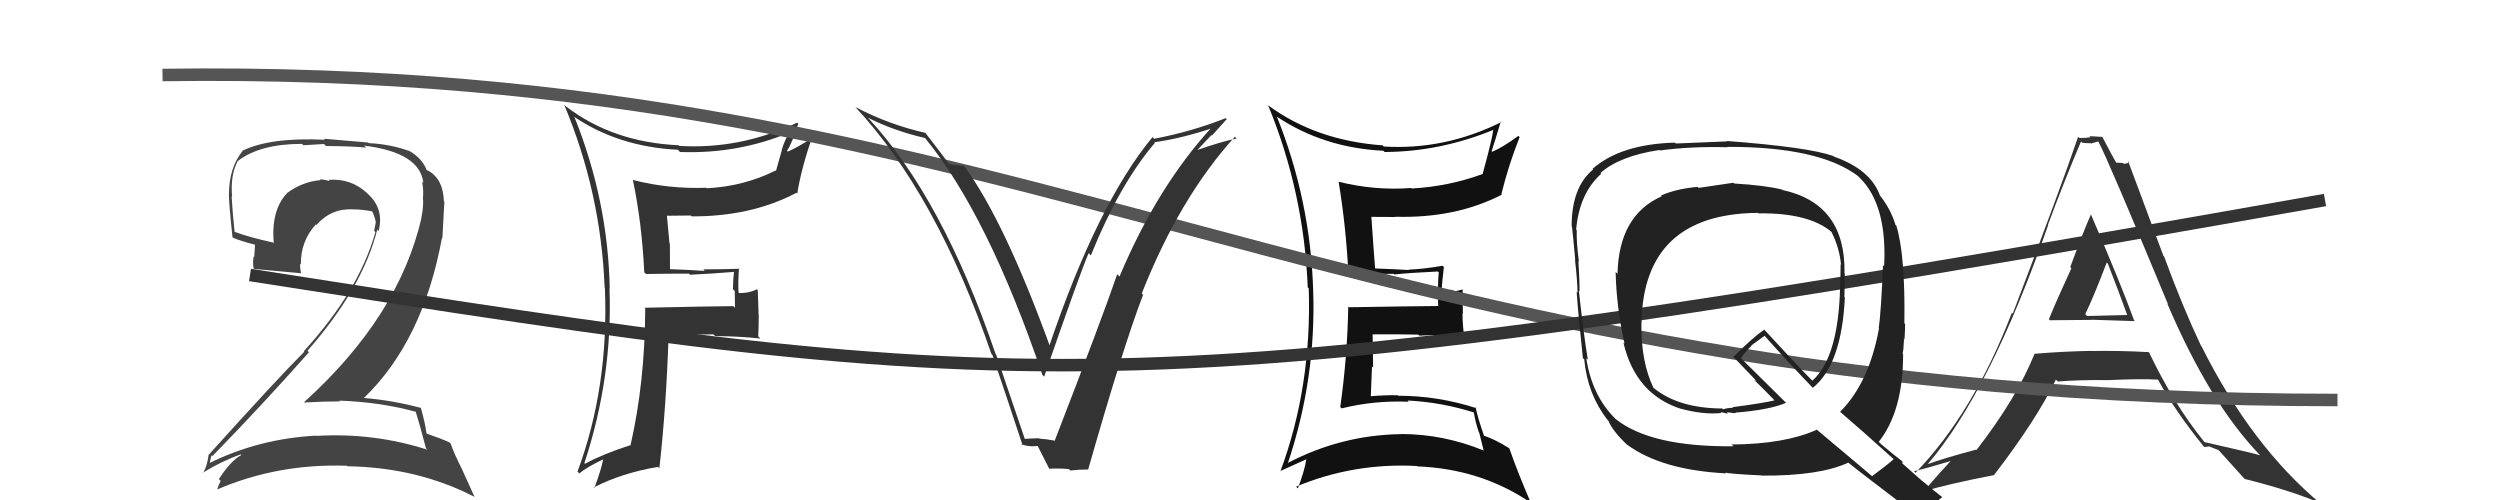
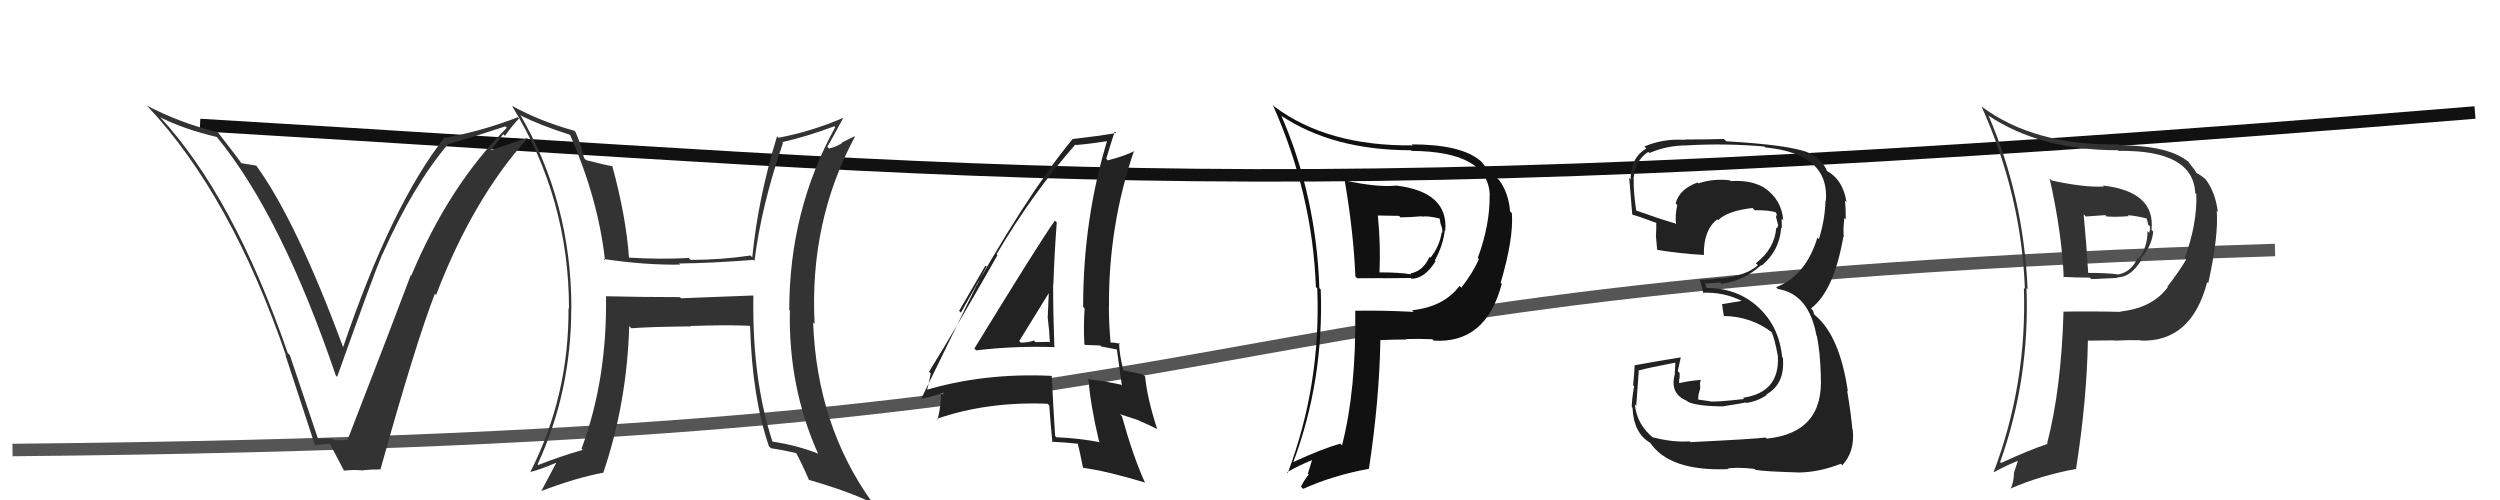
<svg xmlns="http://www.w3.org/2000/svg" width="200" height="40" viewBox="0,0,200,40">
-   <path fill="#333" d="M51.54 21.79L51.64 21.88L51.68 21.92Q53.28 21.89 55.11 21.89L55.11 21.89L55.20 21.98Q56.91 21.90 58.74 21.75L58.89 21.90L58.72 21.73Q58.64 22.41 58.64 23.14L58.78 23.28L58.80 24.63L58.67 24.49Q56.32 24.51 51.56 24.62L51.54 24.60L51.62 24.68Q51.59 30.59 50.45 35.58L50.36 35.49L50.47 35.60Q48.28 36.30 46.80 37.10L46.70 37.00L46.75 37.05Q49.02 30.19 48.76 23.07L48.71 23.02L48.78 23.09Q48.64 16.06 45.97 9.40L45.95 9.38L45.88 9.31Q49.47 11.75 54.23 11.98L54.41 12.17L54.40 12.16Q59.06 12.33 63.21 10.58L63.15 10.52L63.18 10.55Q62.76 11.22 62.53 12.02L62.54 12.04L62.08 13.67L62.05 13.64Q59.51 14.91 56.55 15.06L56.50 15.02L56.50 15.02Q53.53 15.13 50.68 14.41L50.76 14.49L50.62 14.35Q51.35 17.79 51.54 21.78ZM63.82 9.85L63.75 9.78L63.78 9.81Q59.20 11.97 54.33 11.67L54.34 11.68L54.29 11.62Q49.02 11.38 45.29 8.52L45.31 8.55L45.13 8.37Q48.07 15.38 48.37 23.00L48.41 23.03L48.39 23.01Q48.72 30.95 46.20 37.73L46.19 37.72L46.35 37.87Q46.92 37.38 48.29 36.73L48.24 36.68L48.26 36.70Q48.12 37.51 47.55 39.04L47.44 38.93L47.51 38.99Q49.74 37.84 52.64 37.35L52.70 37.41L52.75 37.46Q53.30 32.53 53.49 26.82L53.59 26.91L53.58 26.91Q55.26 26.75 57.08 26.75L57.11 26.78L57.22 26.89Q59.00 26.89 60.83 27.08L60.85 27.10L60.66 26.91Q60.70 26.11 60.70 25.19L60.69 25.18L60.62 23.21L60.55 23.14Q59.98 23.45 59.14 23.45L59.03 23.33L59.08 23.38Q59.04 22.47 59.12 21.44L59.15 21.48L59.18 21.50Q57.66 21.55 56.26 21.55L56.39 21.68L56.38 21.67Q54.86 21.57 53.49 21.53L53.60 21.64L53.59 19.49L53.56 19.47Q53.46 18.30 53.35 17.23L53.27 17.16L53.38 17.26Q54.27 17.24 55.26 17.24L55.25 17.23L55.33 17.31Q60.11 17.33 63.72 15.42L63.65 15.35L63.78 15.49Q64.10 13.48 65.01 10.85L65.00 10.84L65.11 10.95Q63.82 11.79 63.02 12.13L62.98 12.09L62.96 12.07Q63.37 11.45 63.86 9.89Z" />
-   <path fill="#111" d="M102.16 9.34L102.15 9.33L102.14 9.33Q105.90 11.83 110.66 12.06L110.69 12.08L110.77 12.16Q115.20 12.14 119.47 10.39L119.52 10.45L119.46 10.39Q119.38 11.11 118.62 13.88L118.49 13.75L118.64 13.91Q115.89 14.92 112.92 15.08L112.93 15.08L112.89 15.04Q109.99 15.26 107.09 14.54L107.08 14.53L107.09 14.54Q107.67 18.05 107.86 21.70L107.92 21.76L107.80 21.64Q109.90 21.95 111.50 21.91L111.53 21.94L111.54 21.96Q112.63 21.83 115.03 21.72L115.18 21.86L115.10 21.79Q115.04 22.41 115.04 23.10L115.04 23.10L115.05 24.44L115.10 24.48Q112.71 24.50 107.92 24.58L107.77 24.43L107.86 24.52Q107.79 28.56 107.22 32.56L107.20 32.54L107.33 32.67Q109.96 32.02 112.70 32.14L112.72 32.16L112.61 32.04Q115.36 32.18 117.95 33.01L118.01 33.07L117.90 32.96Q118.04 33.82 118.31 34.59L118.34 34.62L118.69 36.03L118.69 36.04Q115.47 34.72 112.05 34.72L112.16 34.83L112.05 34.73Q107.26 34.81 103.00 37.05L103.06 37.11L103.02 37.08Q105.32 30.24 105.05 23.12L105.14 23.21L105.05 23.12Q104.82 15.99 102.15 9.33ZM102.49 37.77L102.52 37.80L102.41 37.69Q103.77 37.07 104.53 36.73L104.46 36.66L104.51 36.70Q104.40 37.55 103.83 39.07L103.75 38.99L103.69 38.93Q108.29 37.01 113.35 37.28L113.42 37.35L113.37 37.31Q118.44 37.50 122.44 40.20L122.50 40.26L122.47 40.23Q121.43 37.83 120.75 35.88L120.60 35.74L120.70 35.84Q119.65 35.17 118.66 34.83L118.75 34.92L118.74 34.91Q118.20 33.38 118.05 32.58L118.09 32.61L118.13 32.66Q115.04 31.66 111.88 31.66L112.00 31.79L111.83 31.62Q110.68 31.60 109.53 31.71L109.69 31.87L109.66 31.84Q109.72 30.53 109.76 29.31L109.85 29.41L109.81 26.78L109.79 26.75Q111.67 26.73 113.46 26.77L113.40 26.71L113.54 26.85Q115.24 26.76 117.03 26.91L117.18 27.06L117.15 27.03Q117.00 26.01 117.00 25.06L117.03 25.09L117.01 23.16L116.30 23.33L116.15 23.18Q115.78 23.31 115.33 23.31L115.43 23.41L115.32 23.30Q115.36 22.66 115.51 21.36L115.41 21.26L115.41 21.26Q113.86 21.53 112.68 21.57L112.66 21.55L112.71 21.60Q111.70 21.54 109.87 21.47L110.03 21.62L110.02 21.62Q109.90 20.16 109.71 17.35L109.63 17.27L109.72 17.35Q110.63 17.36 111.62 17.36L111.63 17.36L111.61 17.34Q116.46 17.48 120.15 15.57L120.14 15.56L120.11 15.53Q120.69 13.18 121.57 10.97L121.62 11.03L121.47 10.87Q120.22 11.79 119.38 12.14L119.41 12.16L119.33 12.09Q119.60 11.29 120.06 9.73L120.15 9.82L120.10 9.77Q115.57 12.02 110.70 11.72L110.51 11.53L110.62 11.63Q105.24 11.24 101.40 8.39L101.51 8.50L101.46 8.45Q104.31 15.37 104.62 22.99L104.64 23.01L104.70 23.08Q104.95 30.93 102.43 37.71Z" />
-   <path fill="#333" d="M164.00 25.63L164.04 25.67L163.99 25.62Q164.00 25.63 167.39 25.59L167.48 25.68L167.37 25.58Q169.73 25.65 170.79 25.69L170.62 25.51L170.72 25.61Q169.69 22.76 167.26 17.12L167.33 17.19L167.28 17.14Q166.67 18.51 165.62 21.37L165.58 21.33L165.71 21.46Q164.48 24.13 163.91 25.54ZM171.83 28.09L171.77 28.03L171.91 28.17Q169.53 28.04 167.32 28.08L167.30 28.06L167.32 28.07Q165.07 28.11 162.78 28.30L162.73 28.24L162.77 28.29Q161.35 31.82 158.12 36.00L158.14 36.02L158.09 35.97Q155.56 36.64 154.19 37.14L154.07 37.02L154.20 37.15Q159.18 31.35 163.86 17.99L163.91 18.04L163.84 17.97Q165.11 14.56 166.48 11.32L166.46 11.30L166.58 11.42Q166.93 11.46 167.27 11.46L167.29 11.48L167.85 11.32L167.88 11.35Q168.61 12.69 173.44 24.34L173.54 24.44L173.38 24.28Q176.77 32.23 180.77 36.38L180.83 36.44L180.80 36.42Q180.25 36.25 176.37 35.37L176.33 35.34L176.32 35.32Q173.91 32.35 171.93 28.20ZM176.29 35.72L176.34 35.76L176.78 35.71L176.84 35.76Q177.21 35.91 177.51 36.02L177.38 35.89L177.38 35.89Q177.69 36.24 179.52 38.26L179.52 38.26L179.59 38.32Q183.23 39.23 185.63 40.25L185.68 40.31L185.72 40.35Q180.11 35.69 176.12 27.70L176.09 27.67L176.08 27.66Q174.58 24.48 173.13 20.52L173.07 20.46L170.25 12.89L170.35 12.98Q170.13 13.10 169.90 13.10L169.84 13.04L169.28 13.01L169.32 13.06Q168.92 12.36 168.20 10.98L168.23 11.02L168.16 10.95Q167.60 10.92 167.15 10.89L167.33 11.07L167.24 10.98Q166.88 11.04 166.35 11.04L166.26 10.95L166.25 10.94Q164.90 14.92 161.02 25.09L161.02 25.09L160.95 25.02Q157.88 33.02 153.24 37.82L153.25 37.83L153.12 37.70Q154.28 37.42 156.30 36.81L156.20 36.71L156.20 36.72Q155.41 37.56 153.85 39.35L153.83 39.33L153.83 39.33Q155.63 38.77 159.55 38.00L159.46 37.92L159.53 37.99Q162.91 33.60 164.47 30.37L164.44 30.34L164.63 30.52Q166.35 30.38 168.67 30.41L168.68 30.42L168.67 30.41Q171.25 30.29 172.62 30.37L172.58 30.33L172.67 30.42Q173.94 32.79 176.30 35.72ZM168.58 21.03L168.61 21.07L168.62 21.07Q169.41 23.08 170.17 25.18L170.19 25.20L166.96 25.28L166.82 25.13Q167.48 23.78 168.54 21.00Z" />
-   <path fill="#444" d="M33.31 32.92L33.37 32.98L33.23 32.84Q33.55 33.85 34.08 35.87L34.03 35.82L34.20 35.98Q29.92 34.60 25.32 34.87L25.22 34.77L25.30 34.85Q20.70 35.09 16.70 37.07L16.70 37.06L16.76 37.12Q16.91 36.36 16.95 36.44L16.94 36.43L17.00 36.48Q20.80 32.59 24.72 28.18L24.63 28.09L24.60 28.06Q29.00 23.05 30.18 18.37L30.29 18.49L30.29 18.48Q30.74 16.73 29.47 15.55L29.40 15.48L29.38 15.46Q28.06 14.24 26.28 14.39L26.31 14.42L26.38 14.49Q25.93 14.35 25.58 14.35L25.64 14.40L25.65 14.41Q24.23 14.52 22.98 15.43L22.96 15.42L22.98 15.44Q21.67 16.79 21.90 19.46L21.83 19.38L21.84 19.40Q20.00 19.00 18.78 18.55L18.88 18.64L18.77 18.54Q18.61 17.16 18.53 15.71L18.62 15.80L18.57 15.75Q18.41 14.03 19.02 12.88L19.13 13.00L19.02 12.88Q20.81 11.51 24.16 11.51L24.27 11.62L25.92 11.52L26.08 11.68Q28.34 11.70 29.29 11.81L29.14 11.66L29.13 11.65Q33.60 12.20 33.87 14.64L33.73 14.50L33.76 14.53Q33.91 15.17 33.83 15.97L33.85 15.99L33.85 15.99Q33.87 16.69 33.71 17.38L33.73 17.40L33.73 17.39Q31.91 25.32 24.33 32.17L24.41 32.25L24.37 32.20Q25.84 32.11 27.21 32.11L27.11 32.02L27.15 32.05Q30.50 32.17 33.36 32.97ZM32.78 12.14L32.74 12.10L32.71 12.07Q31.21 11.53 29.50 11.45L29.45 11.40L25.92 11.10L25.99 11.18Q21.59 10.97 19.38 12.07L19.22 11.91L19.40 12.08Q18.32 13.45 18.32 15.50L18.22 15.39L18.31 15.49Q18.30 16.16 18.60 18.98L18.60 18.98L18.65 19.02Q19.20 19.27 20.38 19.57L20.40 19.59L20.34 20.56L20.29 20.52Q20.21 20.92 20.28 21.46L20.29 21.47L20.34 21.52Q21.59 21.63 24.07 21.86L24.15 21.94L24.08 21.87Q24.00 21.44 24.00 21.10L23.99 21.09L24.07 21.17Q24.04 19.31 25.26 17.96L25.30 18.00L25.30 18.01Q26.50 16.64 28.29 16.75L28.32 16.78L28.29 16.75Q29.02 16.76 29.78 16.91L29.80 16.93L29.77 16.90Q30.00 17.39 30.07 17.81L29.99 17.72L30.06 17.80Q30.00 18.12 29.93 18.46L30.02 18.55L30.03 18.57Q28.72 23.27 24.30 28.10L24.28 28.08L24.34 28.14Q22.15 30.33 16.70 36.38L16.78 36.46L16.69 36.37Q16.58 37.28 16.24 37.85L16.19 37.80L16.21 37.83Q17.74 36.88 19.26 36.35L19.21 36.30L19.31 36.40Q18.46 36.85 17.51 38.33L17.58 38.40L17.65 38.47Q17.50 38.77 17.38 39.12L17.42 39.15L17.41 39.14Q22.26 37.07 27.75 37.26L27.80 37.32L27.79 37.30Q33.39 37.39 37.96 39.75L37.96 39.74L37.01 37.65L37.03 37.67Q36.32 36.28 36.05 35.48L35.97 35.40L35.99 35.41Q35.39 35.12 34.17 34.70L34.22 34.75L34.11 34.64Q34.05 34.00 33.67 32.63L33.52 32.49L33.66 32.63Q31.42 32.03 29.14 31.84L29.03 31.73L29.13 31.82Q33.84 27.28 35.36 19.02L35.39 19.06L35.55 16.13L35.51 16.09Q35.46 14.32 34.24 13.64L34.24 13.64L34.25 13.68L34.20 13.64Q34.20 13.60 34.13 13.60L34.00 13.47L34.14 13.62Q33.77 12.64 32.67 12.03Z" />
-   <path d="M13 6 C83 5,107 32,187 32" stroke="#555" fill="none" />
-   <path d="M20 22 C84 32,90 33,186 16" stroke="#333" fill="none" />
-   <path fill="#222" d="M138.80 14.74L138.76 14.70L138.67 14.62Q136.84 14.88 135.89 15.03L135.79 14.94L135.81 14.95Q134.10 15.10 132.88 15.64L133.00 15.76L132.94 15.70Q129.51 17.22 129.40 21.90L129.40 21.90L129.25 21.76Q129.31 24.55 129.96 27.49L129.91 27.44L129.87 27.40Q130.83 31.52 134.45 32.70L134.34 32.60L134.44 32.69Q136.27 33.19 137.71 33.04L137.64 32.96L138.24 33.10L138.14 33.00Q138.31 32.98 138.50 33.02L138.56 33.08L138.50 33.02Q138.70 33.07 138.86 33.04L138.86 33.04L138.83 33.01Q141.51 32.80 142.88 32.23L142.83 32.17L139.31 28.69L139.28 28.66Q139.52 28.25 140.13 27.65L140.11 27.63L141.17 26.86L141.08 26.77Q142.96 28.88 144.94 30.94L144.98 30.98L145.03 31.02Q147.33 29.17 147.59 23.80L147.61 23.82L147.55 23.76Q147.58 22.80 147.58 21.88L147.51 21.82L147.56 21.87Q147.67 16.30 142.60 15.20L142.48 15.07L142.58 15.17Q141.25 14.83 138.74 14.68ZM151.48 36.72L151.51 36.74L151.50 36.73Q150.95 37.22 149.77 38.09L149.81 38.13L145.26 34.30L145.34 34.38Q142.79 35.53 138.53 35.56L138.48 35.51L138.67 35.70Q132.07 35.77 129.25 33.52L129.24 33.51L129.20 33.47Q127.36 31.63 126.90 28.66L126.94 28.69L127.03 28.78Q126.70 26.85 126.31 23.27L126.39 23.35L126.36 23.32Q126.38 22.62 126.27 20.86L126.26 20.86L126.31 20.91Q126.10 19.29 126.14 18.42L126.10 18.38L126.09 18.37Q126.35 15.46 128.10 13.90L128.05 13.85L128.04 13.84Q129.54 12.49 132.74 12.00L132.84 12.10L132.78 12.04Q135.30 11.70 138.20 11.78L138.20 11.78L138.16 11.75Q145.53 11.73 148.65 14.09L148.81 14.25L148.76 14.20Q150.99 16.39 150.73 21.30L150.55 21.13L150.64 21.22Q150.49 24.91 150.30 26.24L150.27 26.22L150.32 26.27Q149.53 30.62 147.21 32.94L147.30 33.03L147.26 32.99Q148.80 34.30 151.54 36.77ZM146.69 12.51L146.56 12.38L146.66 12.48Q144.66 11.77 138.15 11.28L138.18 11.31L138.19 11.31Q136.83 11.37 134.05 11.48L134.05 11.47L133.99 11.41Q129.65 11.53 127.40 13.51L127.55 13.66L127.45 13.56Q125.73 14.96 125.73 18.12L125.76 18.15L125.76 18.15Q125.87 19.09 126.02 20.81L125.96 20.74L126.00 20.79Q126.20 22.55 126.20 23.42L126.10 23.32L126.13 23.35Q126.25 25.07 126.63 28.65L126.58 28.60L126.74 28.76Q127.00 31.54 128.60 33.59L128.55 33.54L128.67 33.66Q129.02 34.51 130.24 35.65L130.12 35.53L130.15 35.56Q132.92 37.61 138.10 37.87L138.03 37.80L138.03 37.81Q138.48 37.92 140.88 38.03L140.83 37.98L140.90 38.05Q145.58 38.08 147.86 37.01L147.81 36.96L147.86 37.01Q148.87 37.83 153.59 41.41L153.59 41.41L153.49 41.31Q154.08 40.76 155.38 39.77L155.40 39.80L155.38 39.77Q154.52 39.11 153.72 38.42L153.81 38.51L152.14 37.03L152.24 36.98L152.09 36.83Q151.69 36.54 150.47 35.52L150.46 35.50L150.30 35.35Q152.25 32.88 152.25 28.35L152.19 28.29L152.21 28.31Q152.29 27.96 152.32 27.13L152.23 27.03L152.36 27.16Q152.41 26.34 152.41 25.92L152.28 25.79L152.35 25.85Q152.43 20.42 151.71 18.06L151.58 17.94L151.64 17.99Q151.24 16.68 150.37 15.61L150.33 15.58L150.40 15.65Q149.65 13.56 146.72 12.53ZM140.58 16.98L140.69 17.09L140.67 17.07Q144.76 17.01 146.59 18.61L146.48 18.50L146.51 18.54Q147.16 19.83 147.28 21.17L147.17 21.06L147.25 21.14Q147.25 22.32 147.18 23.69L147.28 23.79L147.18 23.70Q146.93 28.74 144.99 30.45L145.02 30.48L144.95 30.42Q143.66 29.12 141.15 26.38L141.18 26.42L141.14 26.37Q140.23 26.99 138.67 28.55L138.80 28.68L138.76 28.64Q139.39 29.31 140.53 30.49L140.52 30.48L140.32 30.38L140.37 30.43Q141.05 31.08 142.07 32.14L141.95 32.01L141.96 32.03Q140.94 32.27 138.62 32.57L138.66 32.61L138.18 32.66L137.84 32.74L137.65 32.59L137.74 32.68Q134.24 32.65 132.26 31.01L132.23 30.98L132.28 31.03Q131.27 28.95 131.31 25.83L131.33 25.85L131.32 25.85Q131.46 17.11 140.63 17.03Z" />
-   <path fill="#333" d="M81.99 35.11L81.98 35.10L79.68 28.34L79.64 28.30Q75.38 15.81 69.44 9.42L69.34 9.32L69.43 9.41Q71.40 10.43 73.99 11.04L74.06 11.10L74.05 11.10Q79.05 17.23 83.39 29.99L83.52 30.12L83.53 30.14Q86.40 21.85 87.09 20.25L87.26 20.43L87.27 20.43Q89.57 14.74 92.39 11.43L92.43 11.47L92.34 11.38Q94.49 11.09 97.11 10.21L97.00 10.10L97.01 10.11Q92.61 14.88 89.56 22.12L89.40 21.96L89.38 21.93Q88.08 25.70 84.39 35.22L84.40 35.23L84.43 35.26Q83.73 35.13 83.16 35.09L83.16 35.10L83.13 35.06Q82.57 35.07 82.00 35.11ZM87.18 37.71L87.20 37.72L87.05 37.57Q89.89 27.62 91.45 23.58L91.35 23.49L91.34 23.48Q94.37 15.81 98.79 10.94L98.93 11.08L98.93 11.08Q97.76 11.31 95.66 12.04L95.71 12.08L96.91 10.81L96.95 10.85Q97.54 10.18 98.14 9.53L98.00 9.39L98.06 9.45Q95.34 10.53 92.33 11.10L92.31 11.08L92.20 10.97Q87.80 16.28 83.92 27.74L84.03 27.85L84.06 27.88Q80.38 17.73 77.18 13.35L77.16 13.33L77.07 13.24Q76.79 13.27 75.92 13.12L75.89 13.09L75.88 13.08Q75.60 12.65 74.00 10.59L74.13 10.72L74.04 10.63Q71.14 9.98 68.44 8.57L68.44 8.57L68.38 8.51Q74.93 15.52 79.31 28.31L79.41 28.41L79.39 28.39Q80.64 32.08 81.82 35.66L81.71 35.54L81.67 35.51Q82.25 35.78 83.09 35.67L82.99 35.57L82.93 35.51Q83.27 36.19 83.95 37.52L84.06 37.63L83.93 37.50Q84.80 37.45 85.52 37.53L85.59 37.60L85.63 37.64Q86.27 37.56 87.04 37.56Z" />
+   <path d="M1 36 C109 35,86 23,182 20" stroke="#555" fill="none" />
+   <path d="M16 10 C84 14,100 17,198 9" stroke="#111" fill="none" />
+   <path fill="#333" d="M25.49 35.17L25.45 35.13L23.19 28.42L23.02 28.24Q18.67 15.68 12.73 9.28L12.76 9.31L12.85 9.40Q14.76 10.35 17.35 10.96L17.33 10.94L17.37 10.99Q22.52 17.28 26.86 30.03L26.81 29.98L26.97 30.15Q29.90 21.92 30.59 20.32L30.59 20.32L30.60 20.33Q33.06 14.80 35.88 11.49L35.73 11.34L35.91 11.52Q37.81 10.98 40.43 10.11L40.51 10.18L40.55 10.22Q35.95 14.80 32.91 22.03L32.88 22.01L32.87 21.99Q31.49 25.68 27.80 35.20L27.75 35.15L27.77 35.17Q27.27 35.24 26.70 35.21L26.62 35.12L26.60 35.10Q25.99 35.07 25.42 35.10ZM30.58 37.67L30.63 37.72L30.44 37.54Q33.23 27.53 34.79 23.50L34.88 23.59L34.89 23.59Q37.85 15.86 42.27 10.99L42.36 11.08L42.29 11.01Q41.22 11.35 39.12 12.07L39.18 12.13L40.26 10.73L40.40 10.87Q40.91 10.13 41.52 9.48L41.45 9.41L41.42 9.38Q38.68 10.45 35.67 11.02L35.59 10.94L35.60 10.95Q31.32 16.37 27.43 27.83L27.35 27.74L27.50 27.90Q23.68 17.60 20.48 13.22L20.61 13.35L20.51 13.25Q20.15 13.20 19.28 13.05L19.26 13.03L19.35 13.12Q19.08 12.70 17.48 10.65L17.49 10.65L17.41 10.57Q14.45 9.86 11.75 8.45L11.84 8.54L11.84 8.54Q18.50 15.66 22.88 28.45L22.85 28.42L22.83 28.40Q24.01 32.02 25.19 35.60L25.18 35.59L25.20 35.61Q25.50 35.60 26.33 35.48L26.33 35.48L26.43 35.58Q26.84 36.34 27.53 37.67L27.37 37.51L27.51 37.65Q28.34 37.56 29.06 37.64L29.06 37.64L29.04 37.62Q29.70 37.55 30.46 37.55Z" />
+   <path fill="#333" d="M60.32 23.73L60.23 23.64L54.48 23.86L54.39 23.77Q51.42 23.77 48.48 23.70L48.54 23.75L48.48 23.69Q48.58 30.38 46.52 35.90L46.50 35.87L46.62 35.99Q44.81 36.51 43.06 37.20L43.02 37.16L43.01 37.14Q45.70 31.34 45.70 24.68L45.87 24.85L45.71 24.69Q45.72 16.21 41.61 9.17L41.74 9.30L41.70 9.26Q43.16 10.00 45.64 10.80L45.67 10.83L45.60 10.77Q47.87 15.96 48.40 20.83L48.23 20.67L48.29 20.72Q51.55 21.21 54.41 21.17L54.30 21.06L54.32 21.08Q56.96 21.05 60.27 20.79L60.27 20.78L60.36 20.88Q60.89 16.53 62.64 11.43L62.53 11.32L62.58 11.37Q64.51 10.94 66.75 10.10L66.80 10.15L66.82 10.17Q63.14 16.84 63.14 24.80L63.08 24.74L63.19 24.85Q63.06 30.93 65.43 36.26L65.56 36.39L65.47 36.30Q63.80 35.63 61.75 35.32L61.76 35.33L61.82 35.40Q60.16 30.38 60.27 23.68ZM61.60 35.79L61.58 35.76L61.68 35.86Q62.70 36.01 63.81 36.28L63.71 36.18L63.61 36.08Q64.08 36.93 64.73 38.42L64.65 38.34L64.71 38.39Q68.07 39.36 69.86 40.28L69.86 40.27L69.78 40.19Q65.36 34.06 65.05 25.80L64.98 25.73L65.17 25.91Q64.74 17.75 68.39 10.94L68.36 10.90L67.34 11.41L67.37 11.44Q66.94 11.73 66.33 11.88L66.16 11.72L66.19 11.74Q66.64 10.97 67.47 9.41L67.57 9.50L67.48 9.42Q64.90 10.53 62.27 11.02L62.13 10.88L62.16 10.91Q60.64 15.90 60.18 20.59L60.09 20.49L60.04 20.44Q57.69 20.79 55.25 20.79L55.27 20.81L55.10 20.64Q52.82 20.76 50.31 20.61L50.21 20.51L50.32 20.62Q50.09 17.34 48.98 13.27L48.87 13.16L49.02 13.30Q48.33 13.19 46.89 12.81L46.91 12.83L46.72 12.64Q46.49 11.58 46.04 10.55L46.06 10.58L45.95 10.46Q43.22 9.71 40.94 8.46L41.02 8.54L40.97 8.49Q45.52 15.89 45.52 24.69L45.50 24.67L45.48 24.65Q45.53 31.66 42.41 37.79L42.40 37.78L42.38 37.77Q43.19 37.58 44.52 37.01L44.39 36.89L44.51 37.01Q44.10 37.77 43.30 39.29L43.27 39.26L43.29 39.29Q46.04 38.23 48.29 37.81L48.35 37.87L48.27 37.80Q50.15 32.26 50.34 26.09L50.41 26.16L50.51 26.26Q52.08 26.14 55.27 26.11L55.19 26.02L55.25 26.08Q58.04 25.98 59.95 26.06L60.04 26.15L60.01 26.12Q60.17 31.77 61.51 35.69Z" />
+   <path fill="#333" d="M164.07 14.37L164.06 14.37L163.97 14.27Q164.95 18.64 165.10 22.22L165.12 22.24L165.04 22.15Q166.12 22.21 167.19 22.21L167.30 22.33L169.42 22.23L169.37 22.19Q170.45 22.20 171.32 20.79L171.36 20.83L171.25 20.72Q172.14 19.71 172.26 18.53L172.11 18.38L172.12 18.39Q172.45 15.33 168.23 14.84L168.39 15.00L168.30 14.92Q166.76 15.01 164.14 14.44ZM165.19 25.05L165.12 24.98L165.08 24.94Q164.91 31.06 163.77 35.47L163.84 35.54L163.81 35.51Q162.40 35.97 160.08 37.04L160.04 37.00L160.01 36.97Q162.39 30.32 162.12 23.05L162.24 23.17L162.21 23.14Q161.88 15.73 159.10 9.29L159.11 9.30L159.03 9.22Q163.20 12.02 169.44 12.02L169.44 12.02L169.49 12.07Q175.47 11.99 175.62 15.46L175.69 15.52L175.71 15.54Q175.77 17.96 174.78 20.63L174.76 20.61L174.90 20.75Q174.34 21.71 173.39 22.93L173.34 22.88L173.43 22.97Q172.18 24.65 169.63 24.92L169.64 24.93L169.66 24.95Q167.31 24.89 165.07 24.93ZM171.12 27.10L171.14 27.12L171.27 27.25Q175.32 27.37 176.57 22.58L176.63 22.63L176.66 22.66Q177.49 18.88 177.34 16.87L177.35 16.88L177.43 16.96Q177.22 15.34 176.45 14.35L176.64 14.53L176.56 14.45Q176.13 14.03 175.64 13.80L175.72 13.88L175.79 13.95Q175.62 13.63 175.01 12.87L175.11 12.96L175.13 12.99Q173.54 11.63 169.58 11.63L169.61 11.66L169.51 11.55Q162.73 11.67 158.51 8.51L158.47 8.47L158.53 8.53Q161.72 15.65 161.99 23.11L161.94 23.06L161.91 23.03Q162.17 30.67 159.50 37.75L159.61 37.86L159.52 37.77Q160.63 37.17 161.62 36.79L161.50 36.67L161.12 37.81L161.12 37.80Q161.11 38.56 160.84 39.13L160.72 39.00L160.81 39.10Q163.22 38.04 166.11 37.51L166.06 37.46L166.09 37.48Q166.95 31.99 167.03 27.27L167.02 27.27L167.01 27.25Q168.17 27.23 169.16 27.23L169.13 27.20L169.18 27.25Q170.45 27.19 171.25 27.22ZM170.33 17.32L170.35 17.35L170.22 17.22Q170.74 17.24 171.73 17.47L171.81 17.54L171.71 17.44Q171.81 17.66 171.85 17.97L171.93 18.05L172.00 18.12Q172.02 18.36 171.94 18.63L171.88 18.56L171.80 18.49Q171.80 19.82 171.08 20.70L171.06 20.68L171.01 20.63Q170.50 21.76 169.48 21.95L169.52 22.00L169.49 21.96Q168.63 21.83 166.99 21.83L167.03 21.86L167.06 21.90Q166.92 19.50 166.69 17.14L166.86 17.32L168.43 17.21L168.53 17.32Q169.42 17.37 170.30 17.29Z" />
+   <path fill="#222" d="M78.00 27.93L77.98 27.91L78.10 28.03Q81.19 27.66 84.39 27.77L84.25 27.63L84.35 27.73Q84.25 25.12 84.25 22.72L84.32 22.79L84.27 22.75Q84.35 20.35 84.54 17.80L84.56 17.81L84.39 17.65Q83.17 19.36 77.95 27.88ZM87.86 35.25L88.01 35.39L88.00 35.38Q86.30 35.05 84.51 34.98L84.43 34.90L84.41 34.87Q84.26 32.55 84.14 30.08L84.15 30.08L84.14 30.07Q78.74 29.81 74.02 31.22L74.05 31.25L74.13 31.34Q74.27 30.86 74.46 29.87L74.36 29.78L74.32 29.74Q76.23 26.69 79.80 20.41L79.72 20.32L79.73 20.33Q82.61 15.45 86.03 11.56L86.16 11.69L86.07 11.60Q87.07 11.53 88.74 11.27L88.64 11.16L88.61 11.13Q86.65 17.51 86.65 24.55L86.70 24.60L86.77 24.67Q86.67 26.06 86.75 27.54L86.79 27.59L88.03 27.64L88.10 27.72Q88.81 27.85 89.42 27.97L89.42 27.97L89.34 27.89Q89.48 28.91 89.75 30.85L89.62 30.72L89.67 30.77Q88.46 30.51 86.98 30.32L87.00 30.34L87.09 30.44Q87.23 32.37 87.92 35.30ZM89.59 27.49L89.55 27.45L89.63 27.53Q89.43 27.44 89.24 27.44L89.21 27.42L88.81 27.40L88.85 27.44Q88.71 25.93 88.71 24.52L88.70 24.51L88.72 24.52Q88.67 18.08 90.72 12.07L90.72 12.06L90.74 12.08Q90.08 12.45 88.63 12.83L88.57 12.77L88.50 12.70Q88.72 11.93 89.18 10.52L89.31 10.66L89.30 10.64Q87.87 10.89 85.82 11.12L85.85 11.15L85.81 11.12Q82.08 15.64 76.87 25.01L76.73 24.87L78.84 21.24L78.93 21.32Q78.41 22.26 78.15 22.83L78.13 22.81L73.71 31.87L73.74 31.89Q74.42 31.78 75.56 31.40L75.53 31.36L75.40 31.62L75.27 31.49Q75.31 32.32 75.01 33.58L74.87 33.44L74.93 33.51Q78.98 32.11 83.81 32.30L83.96 32.45L83.94 32.42Q84.00 33.40 84.19 35.38L84.09 35.28L84.15 35.34Q85.27 35.39 86.34 35.51L86.32 35.49L86.19 35.36Q86.38 36.09 86.65 37.46L86.71 37.52L86.61 37.42Q88.54 37.68 91.55 38.59L91.59 38.63L91.62 38.66Q90.66 36.56 89.75 33.29L89.59 33.13L91.06 33.61L91.10 33.64Q91.89 33.98 92.57 34.32L92.54 34.29L92.57 34.32Q91.76 31.79 91.61 30.12L91.51 30.02L91.44 29.96Q90.90 29.83 89.75 29.60L89.83 29.68L89.90 29.75Q89.53 28.31 89.53 27.43ZM81.58 27.32L81.57 27.32L81.54 27.28Q82.33 26.02 83.89 23.47L84.01 23.59L83.90 23.47Q83.86 24.39 83.82 25.34L83.88 25.40L83.81 25.33Q83.95 26.46 83.99 27.41L83.87 27.29L83.93 27.35Q83.41 27.37 82.84 27.37L82.73 27.26L82.72 27.24Q82.27 27.41 81.66 27.41Z" />
+   <path fill="#111" d="M107.49 14.36L107.49 14.37L107.58 14.46Q108.28 18.54 108.43 22.12L108.49 22.18L108.57 22.26Q109.59 22.25 110.65 22.25L110.67 22.26L112.85 22.24L112.91 22.30Q113.97 22.30 114.85 20.89L114.83 20.87L114.79 20.83Q115.46 19.60 115.58 18.42L115.60 18.44L115.62 18.46Q115.89 15.34 111.66 14.84L111.79 14.97L111.67 14.85Q110.18 15.00 107.55 14.43ZM108.48 24.91L108.45 24.88L108.42 24.86Q108.50 31.21 107.36 35.63L107.20 35.47L107.22 35.49Q105.77 35.90 103.45 36.97L103.58 37.10L103.46 36.98Q105.92 30.43 105.66 23.16L105.61 23.11L105.55 23.05Q105.30 15.71 102.52 9.28L102.60 9.36L102.47 9.24Q106.63 12.02 112.87 12.02L112.88 12.03L112.93 12.07Q119.03 12.12 119.18 15.58L119.04 15.45L119.17 15.57Q119.21 17.97 118.22 20.64L118.17 20.59L118.31 20.73Q117.85 21.80 116.90 23.02L116.88 22.99L116.76 22.87Q115.51 24.55 112.96 24.82L112.93 24.79L113.09 24.95Q110.67 24.82 108.43 24.86ZM114.57 27.12L114.66 27.21L114.70 27.25Q118.88 27.51 120.14 22.71L120.01 22.59L120.05 22.63Q121.10 19.07 120.95 17.05L120.79 16.90L120.81 16.91Q120.67 15.36 119.90 14.37L119.98 14.44L120.06 14.52Q119.63 14.09 119.13 13.86L119.07 13.81L119.05 13.79Q119.13 13.70 118.52 12.94L118.58 13.00L118.44 12.87Q116.90 11.55 112.94 11.55L113.08 11.70L113.01 11.63Q106.20 11.70 101.97 8.54L101.91 8.48L101.82 8.39Q105.00 15.50 105.27 22.96L105.41 23.10L105.38 23.07Q105.69 30.76 103.02 37.84L102.95 37.76L102.96 37.78Q104.05 37.16 105.04 36.78L104.99 36.72L104.63 37.89L104.70 37.96Q104.35 38.37 104.08 38.94L104.09 38.95L104.25 39.11Q106.64 38.03 109.53 37.50L109.47 37.44L109.52 37.48Q110.35 31.96 110.43 27.24L110.37 27.18L110.39 27.21Q111.52 27.16 112.51 27.16L112.44 27.08L112.47 27.12Q113.79 27.10 114.59 27.14ZM113.62 17.18L113.69 17.25L113.77 17.33Q114.19 17.25 115.18 17.48L115.20 17.51L115.16 17.47Q115.21 17.64 115.25 17.94L115.29 17.97L115.26 17.95Q115.44 18.36 115.37 18.63L115.27 18.53L115.34 18.59Q115.15 19.74 114.43 20.62L114.37 20.57L114.36 20.55Q113.86 21.68 112.83 21.88L112.81 21.85L112.90 21.95Q112.02 21.79 110.39 21.79L110.56 21.96L110.36 21.77Q110.46 19.62 110.23 17.26L110.21 17.24L111.92 17.27L112.04 17.39Q112.86 17.38 113.74 17.30Z" />
+   <path fill="#222" d="M135.29 35.41L135.25 35.37L135.19 35.31Q133.79 35.40 132.23 34.98L132.34 35.08L132.33 35.08Q130.94 33.99 130.79 32.35L130.98 32.55L130.90 32.47Q130.90 32.32 131.10 29.69L130.95 29.55L131.05 29.65Q132.01 29.39 134.03 29.01L134.03 29.01L133.98 29.91L133.99 29.92Q133.55 31.50 134.96 32.07L134.97 32.08L135.04 32.15Q135.85 32.51 137.95 32.51L137.87 32.43L137.93 32.49Q139.45 32.26 139.64 32.19L139.69 32.24L139.69 32.24Q140.62 32.10 141.34 31.60L141.26 31.52L141.30 31.56Q142.82 30.72 142.63 28.63L142.62 28.61L142.57 28.56Q142.33 26.08 140.60 24.52L140.66 24.58L140.60 24.52Q138.94 23.03 136.46 23.03L136.51 23.07L136.47 22.81L136.36 22.69Q136.76 22.67 137.63 22.60L137.74 22.70L137.74 22.70Q139.51 22.46 140.88 21.22L141.06 21.40L140.92 21.26Q142.35 20.08 142.50 18.22L142.41 18.13L142.55 18.26Q142.53 17.82 142.53 17.48L142.53 17.49L142.66 17.61Q142.52 15.95 141.15 15.03L141.15 15.04L141.13 15.01Q140.07 14.38 138.47 14.49L138.29 14.31L138.41 14.43Q137.09 14.26 135.87 14.67L135.90 14.70L135.80 14.60Q134.35 15.13 134.05 16.27L134.12 16.34L134.18 16.41Q134.00 17.18 134.08 17.94L133.92 17.79L134.00 17.87Q132.88 17.55 130.83 16.82L130.95 16.95L130.90 16.89Q130.66 15.21 130.70 14.37L130.67 14.34L130.68 14.35Q130.80 12.83 131.86 12.15L131.92 12.21L131.96 12.24Q133.37 11.63 134.96 11.63L135.00 11.67L134.96 11.63Q137.98 11.45 141.14 11.72L141.32 11.90L141.21 11.79Q146.37 12.30 146.07 16.07L146.08 16.09L146.04 16.05Q146.00 17.57 145.51 19.13L145.35 18.97L145.39 19.02Q144.45 22.07 142.09 22.98L142.17 23.06L142.23 23.12Q144.71 23.51 145.32 26.86L145.41 26.95L145.35 26.89Q145.60 28.05 145.67 30.07L145.69 30.09L145.66 30.06Q145.94 34.63 141.33 35.09L141.31 35.07L141.24 35.00Q140.55 35.11 135.26 35.37ZM140.37 37.52L140.48 37.63L140.44 37.59Q141.14 37.72 144.00 37.80L143.90 37.70L144.00 37.80Q145.63 37.75 147.26 37.10L147.25 37.09L147.38 37.22Q148.41 36.12 148.22 34.37L148.32 34.47L148.19 34.34Q148.07 33.00 147.77 31.25L147.92 31.40L147.83 31.31Q147.18 26.89 145.24 25.25L145.12 25.13L145.06 24.89L144.93 24.72L144.88 24.67Q146.71 23.30 147.47 18.93L147.45 18.90L147.51 18.96Q147.43 18.39 147.55 17.44L147.72 17.61L147.66 17.55Q147.67 16.73 147.60 16.04L147.71 16.16L147.72 16.16Q147.43 14.35 146.13 13.66L146.10 13.63L146.01 13.62L146.20 13.80Q145.87 12.79 144.72 12.25L144.75 12.28L144.69 12.22Q143.23 11.60 138.09 11.30L138.06 11.27L137.92 11.12Q136.36 11.16 134.76 11.16L134.73 11.13L134.78 11.19Q133.07 11.07 131.55 11.72L131.61 11.78L131.71 11.88Q130.45 12.60 130.45 14.35L130.45 14.36L130.32 14.22Q130.31 13.80 130.58 17.15L130.58 17.15L130.63 17.19Q130.89 17.23 132.53 17.84L132.67 17.98L132.50 17.81Q132.51 18.36 132.48 18.85L132.61 18.98L132.47 18.84Q132.53 19.41 132.57 19.94L132.50 19.86L132.63 20.00Q134.32 20.28 136.34 20.40L136.33 20.38L136.31 20.37Q136.28 18.39 137.38 17.55L137.40 17.57L137.45 17.62Q138.18 16.87 140.20 16.64L140.34 16.78L140.38 16.82Q141.51 16.80 142.08 16.99L142.07 16.99L142.08 17.00Q142.13 17.12 142.17 17.24L142.13 17.19L142.08 17.34L142.23 17.94L142.26 17.97Q142.21 18.11 142.17 18.27L142.19 18.29L142.10 18.20Q141.99 19.88 140.47 21.06L140.61 21.20L140.63 21.22Q139.66 22.08 137.65 22.27L137.55 22.18L137.62 22.24Q136.88 22.38 136.01 22.38L135.93 22.30L135.96 22.34Q136.13 22.81 136.28 23.50L136.14 23.35L136.21 23.42Q137.89 23.35 139.34 24.07L139.33 24.07L139.24 24.09L137.73 24.34L137.77 24.37Q137.81 24.72 137.92 25.33L137.81 25.21L137.87 25.28Q140.10 25.30 141.81 26.63L141.81 26.62L141.68 26.49Q141.94 26.90 142.24 28.54L142.19 28.49L142.23 28.53Q142.37 31.41 139.43 31.82L139.61 32.00L139.53 31.92Q137.41 32.16 136.84 32.12L136.91 32.20L136.81 32.10Q136.42 32.04 135.88 31.97L135.85 31.93L135.89 31.52L136.02 31.08L136.00 30.63L136.07 30.37L136.10 30.39Q135.14 30.46 134.34 30.65L134.29 30.60L134.33 30.64Q134.34 30.46 134.34 30.27L134.27 30.20L134.37 30.30Q134.37 30.07 134.37 29.84L134.22 29.69L134.22 29.70Q134.31 29.33 134.46 28.60L134.59 28.73L134.45 28.59Q132.64 28.88 130.78 29.22L130.80 29.25L130.77 29.22Q130.76 29.70 130.65 30.82L130.70 30.88L130.73 30.90Q130.54 31.96 130.54 32.57L130.45 32.47L130.60 32.62Q130.69 34.69 132.06 35.45L131.90 35.29L131.98 35.37Q133.52 37.72 138.25 37.53L138.19 37.47L138.20 37.49Q138.83 37.35 140.36 37.51Z" />
</svg>
